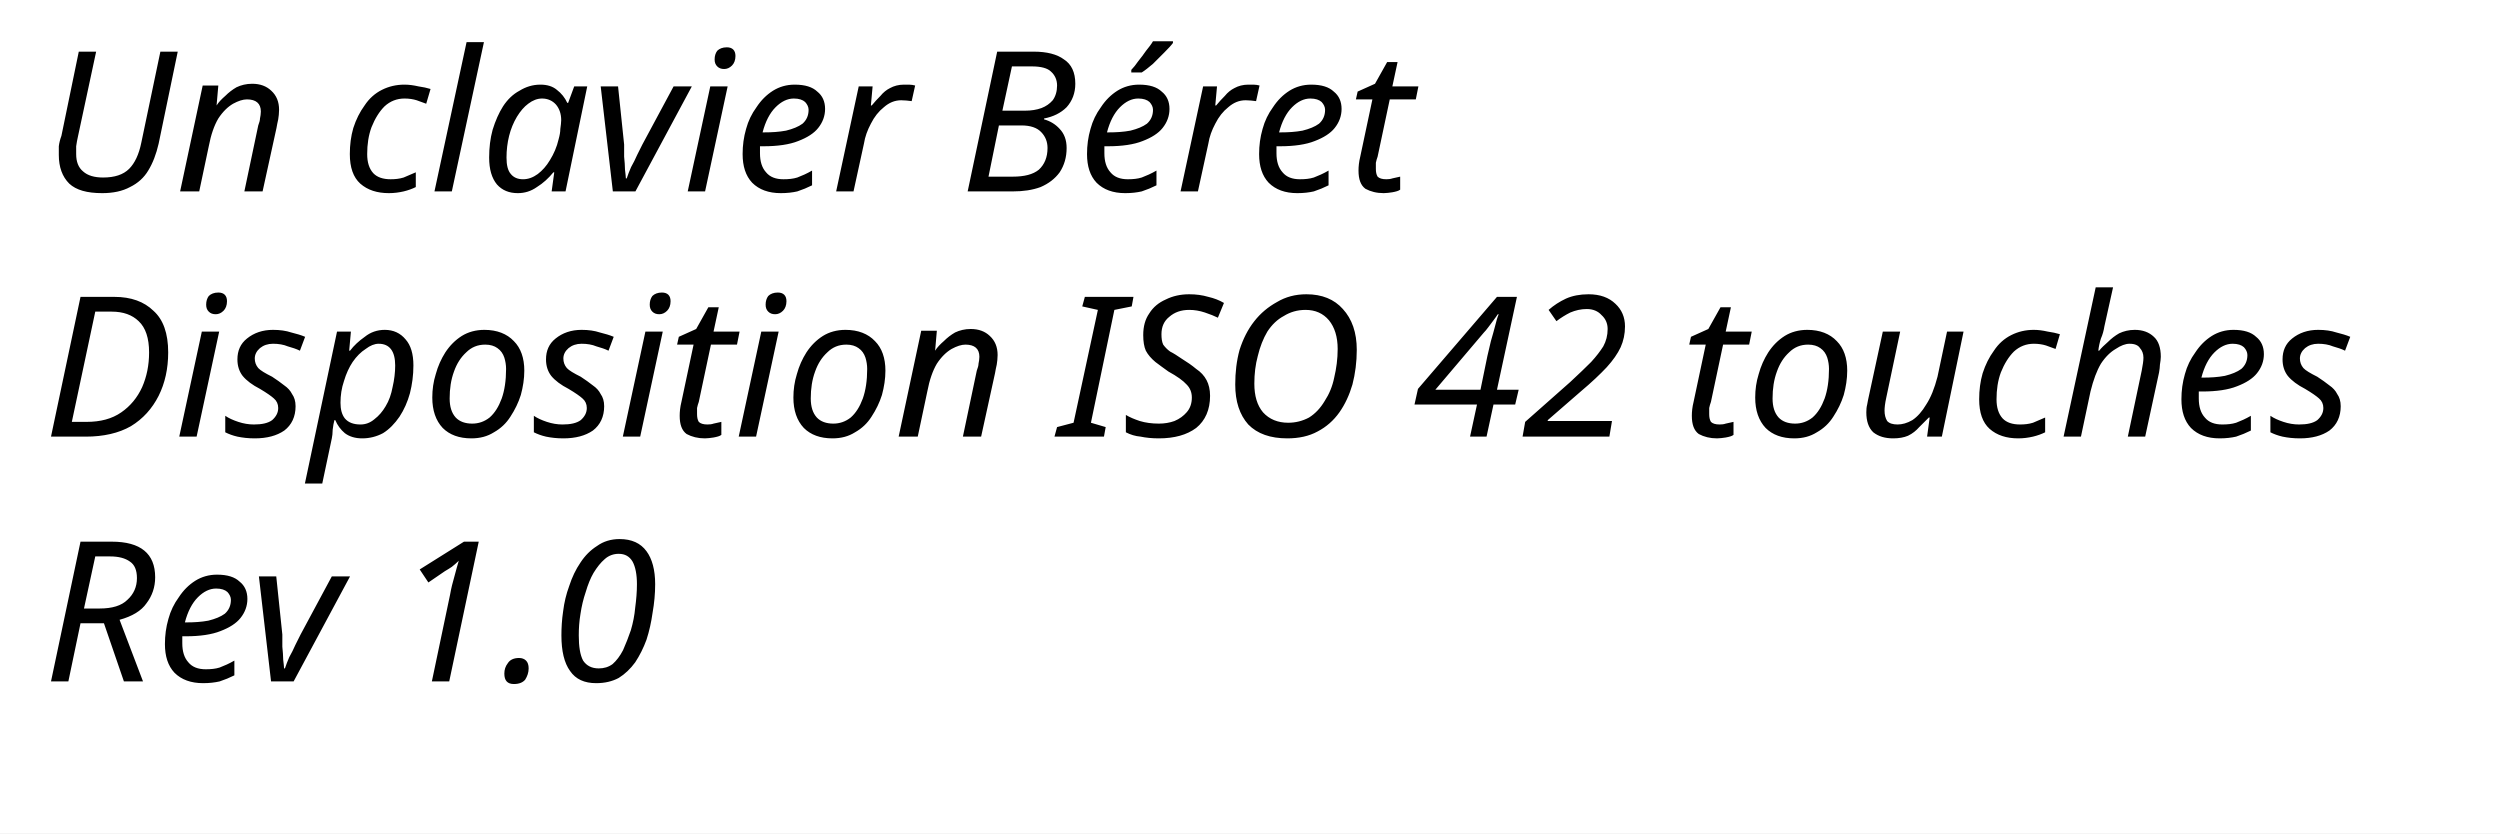
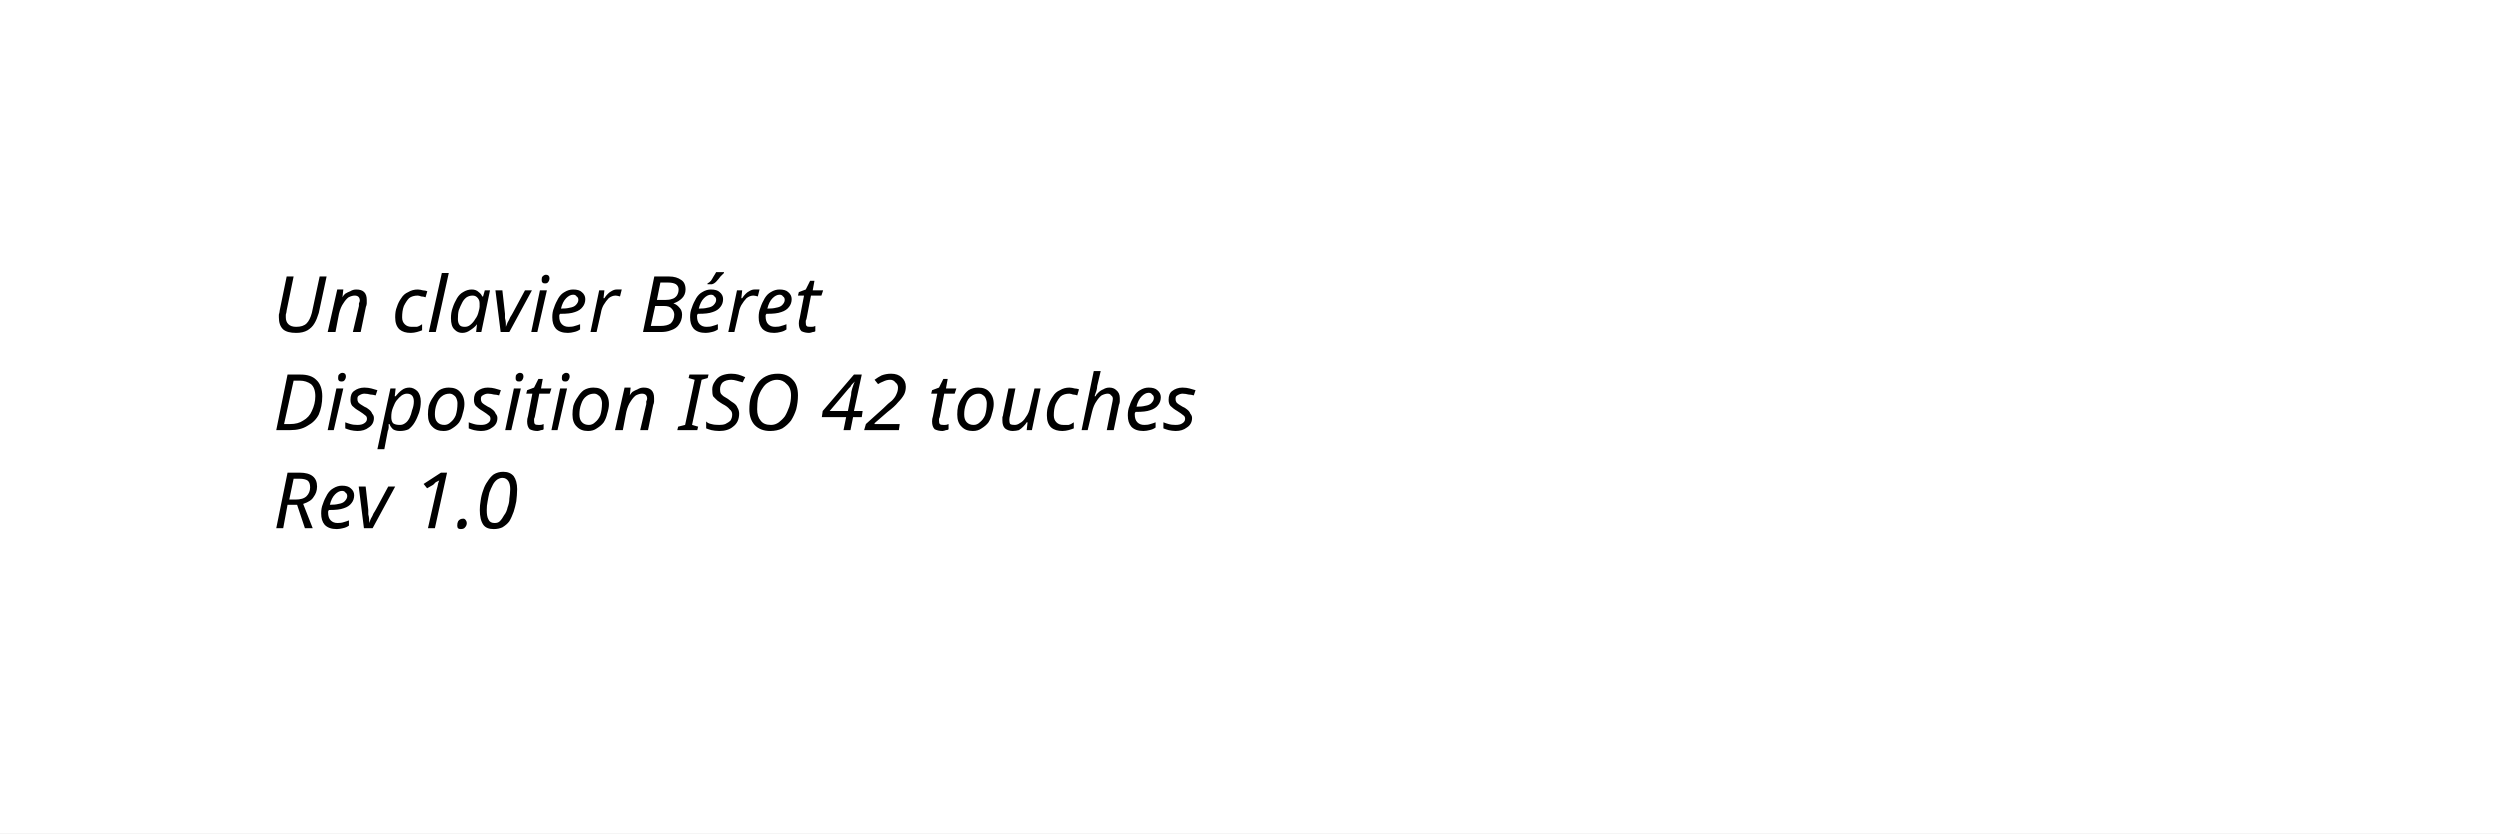
<svg xmlns="http://www.w3.org/2000/svg" width="45.0mm" height="15.0mm" viewBox="0 0 45.0 15.0" version="1.1" id="svg857">
  <defs id="defs851" />
  <g id="layer1" />
  <g id="g1454">
    <rect x="0" y="0" width="45.0" height="15.0" style="fill:#FFFFFF;fill-opacity:1;stroke:none" id="rect1452" />
  </g>
  <g id="g1456">
-     <text xml:space="preserve" style="font-style:italic;font-variant:normal;font-weight:500;font-stretch:normal;font-size:3.528px;line-height:1.25;font-family:'CMU Serif';-inkscape-font-specification:'CMU Serif, Medium Italic';font-variant-ligatures:normal;font-variant-caps:normal;font-variant-numeric:normal;font-variant-east-asian:normal;letter-spacing:0px;word-spacing:0px;fill:#000000;fill-opacity:1;stroke:none;stroke-width:0.265" x="0.778" y="3.448" id="text1422">
-       <tspan style="stroke-width:0.265" id="tspan1426" x="0.778" y="3.448">Un clavier Béret</tspan>
-       <tspan style="stroke-width:0.265" x="0.778" y="7.857" id="tspan1430">Disposition ISO 42 touches</tspan>
-       <tspan style="stroke-width:0.265" id="tspan1428" x="0.778" y="12.267">Rev 1.0</tspan>
+     <text xml:space="preserve" style="font-style:italic;font-variant:normal;font-weight:500;font-stretch:normal;font-size:1.411px;line-height:1.25;font-family:'CMU Serif';-inkscape-font-specification:'CMU Serif, Medium Italic';font-variant-ligatures:normal;font-variant-caps:normal;font-variant-numeric:normal;font-variant-east-asian:normal;letter-spacing:0px;word-spacing:0px;fill:#000000;fill-opacity:1;stroke:none;stroke-width:0.265" x="4.911" y="5.979" id="text1422">
+       <tspan style="font-style:italic;font-variant:normal;font-weight:500;font-stretch:normal;font-size:1.411px;font-family:'CMU Serif';-inkscape-font-specification:'CMU Serif, Medium Italic';font-variant-ligatures:normal;font-variant-caps:normal;font-variant-numeric:normal;font-variant-east-asian:normal;stroke-width:0.265" id="tspan1426" x="4.911" y="5.979">Un clavier Béret</tspan>
+       <tspan style="font-style:italic;font-variant:normal;font-weight:500;font-stretch:normal;font-size:1.411px;font-family:'CMU Serif';-inkscape-font-specification:'CMU Serif, Medium Italic';font-variant-ligatures:normal;font-variant-caps:normal;font-variant-numeric:normal;font-variant-east-asian:normal;stroke-width:0.265" x="4.911" y="7.743" id="tspan1430">Disposition ISO 42 touches</tspan>
+       <tspan style="font-style:italic;font-variant:normal;font-weight:500;font-stretch:normal;font-size:1.411px;font-family:'CMU Serif';-inkscape-font-specification:'CMU Serif, Medium Italic';font-variant-ligatures:normal;font-variant-caps:normal;font-variant-numeric:normal;font-variant-east-asian:normal;stroke-width:0.265" id="tspan1428" x="4.911" y="9.507">Rev 1.0</tspan>
    </text>
  </g>
</svg>
